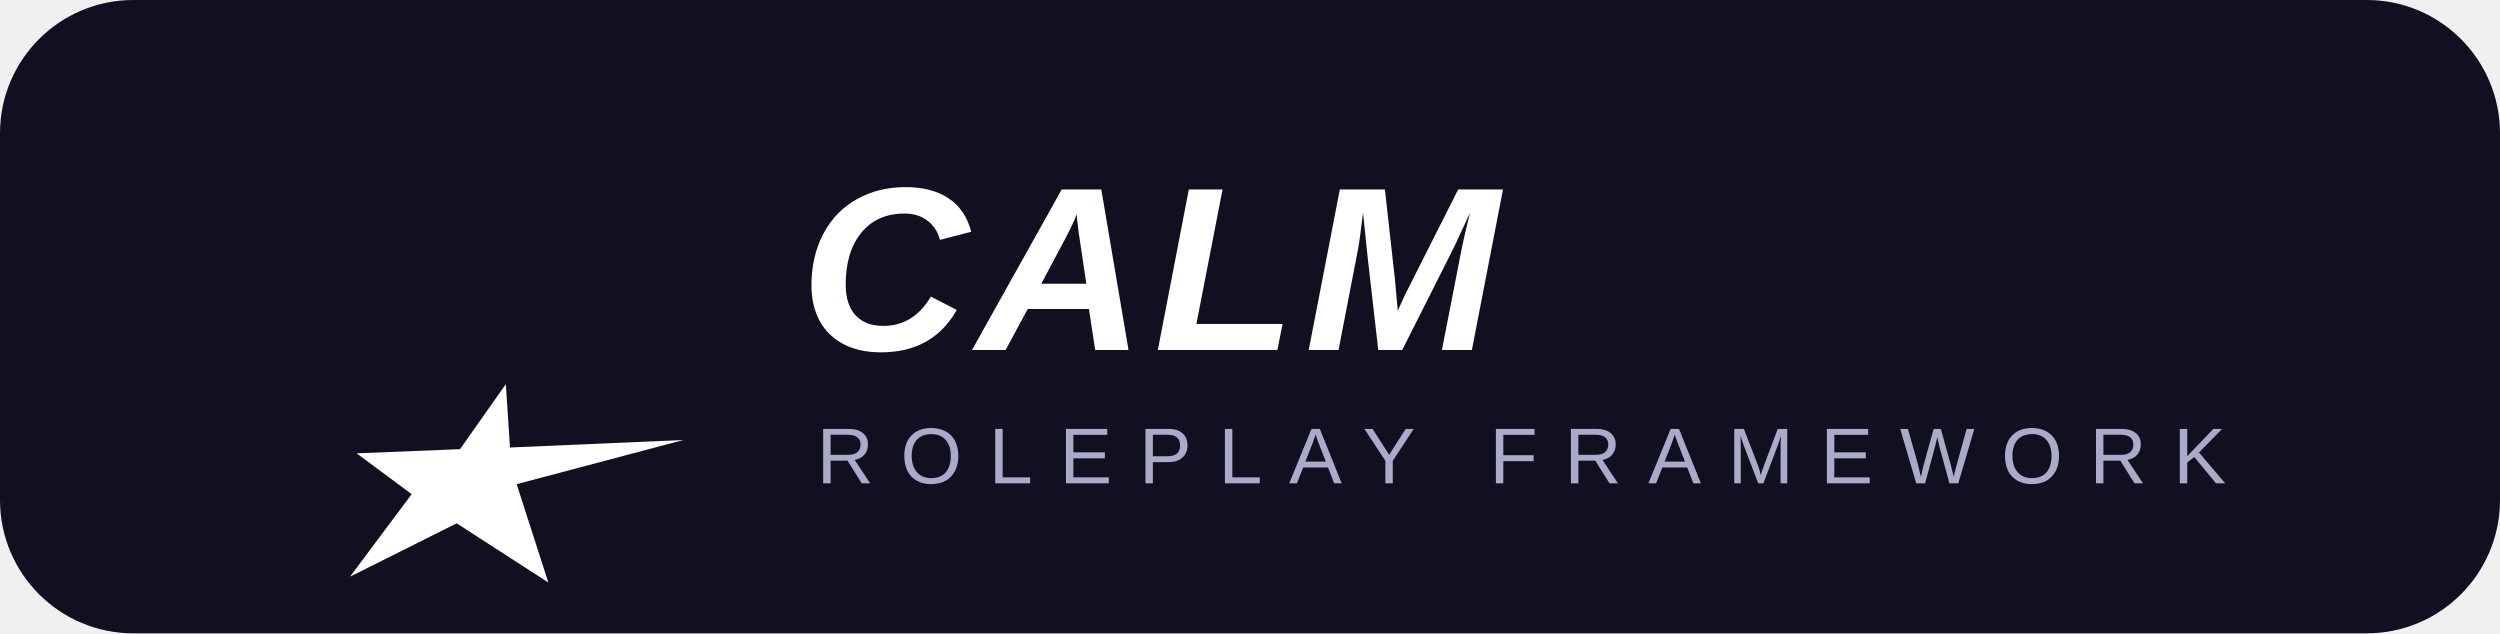
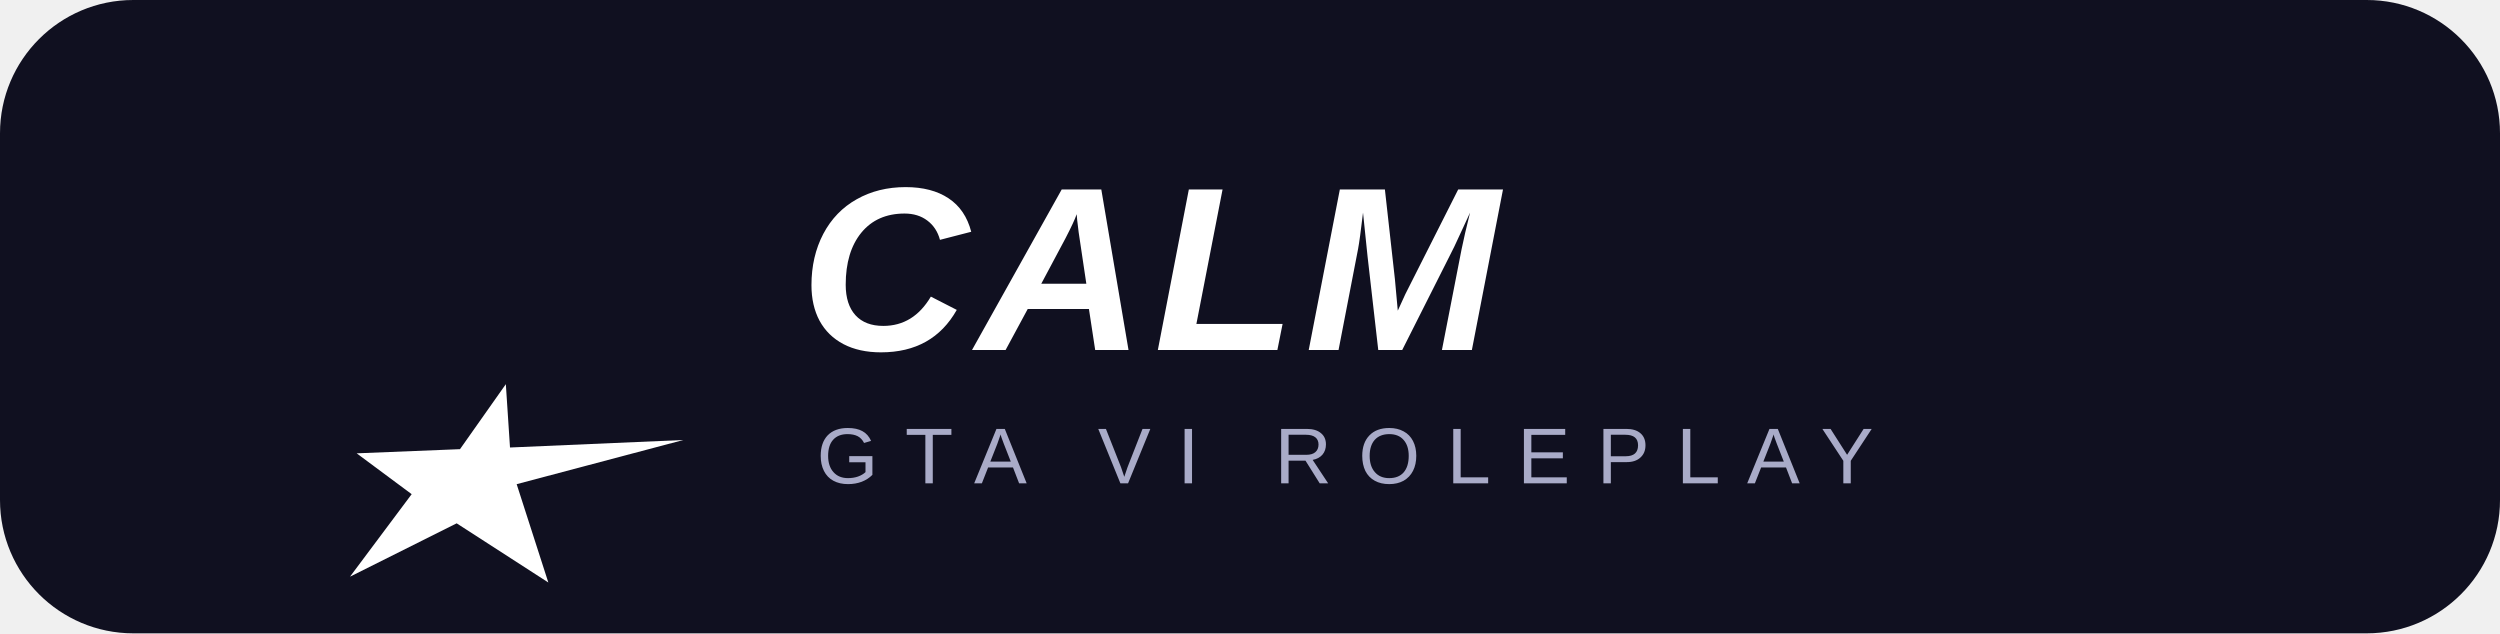
- <svg xmlns="http://www.w3.org/2000/svg" viewBox="0 0 300 76" role="img" aria-label="CALM Roleplay Framework">
+ <svg xmlns="http://www.w3.org/2000/svg" viewBox="0 0 300 76" role="img" aria-label="CALM Essentials, GTA VI RP">
  <rect width="300" height="76" rx="16" fill="#101020" />
  <g transform="translate(22,18)">
    <path fill="#ffffff" d="M43.8 51.9 L32.8 44.8 L20.0 51.2 L27.4 41.3 L20.8 36.4 L33.2 35.9 L38.7 28.1 L39.2 35.7 L60.0 34.8 L40.0 40.1 Z" />
  </g>
  <text x="96" y="42" font-family="Arial, Helvetica, sans-serif" font-size="28" font-weight="700" font-style="italic" letter-spacing="1" fill="#ffffff">CALM</text>
-   <text x="98" y="58" font-family="Arial, Helvetica, sans-serif" font-size="9.5" letter-spacing="3.2" fill="#a9abc8">ROLEPLAY FRAMEWORK</text>
+   <text x="98" y="58" font-family="Arial, Helvetica, sans-serif" font-size="9.5" letter-spacing="3.2" fill="#a9abc8">GTA VI ROLEPLAY</text>
</svg>
